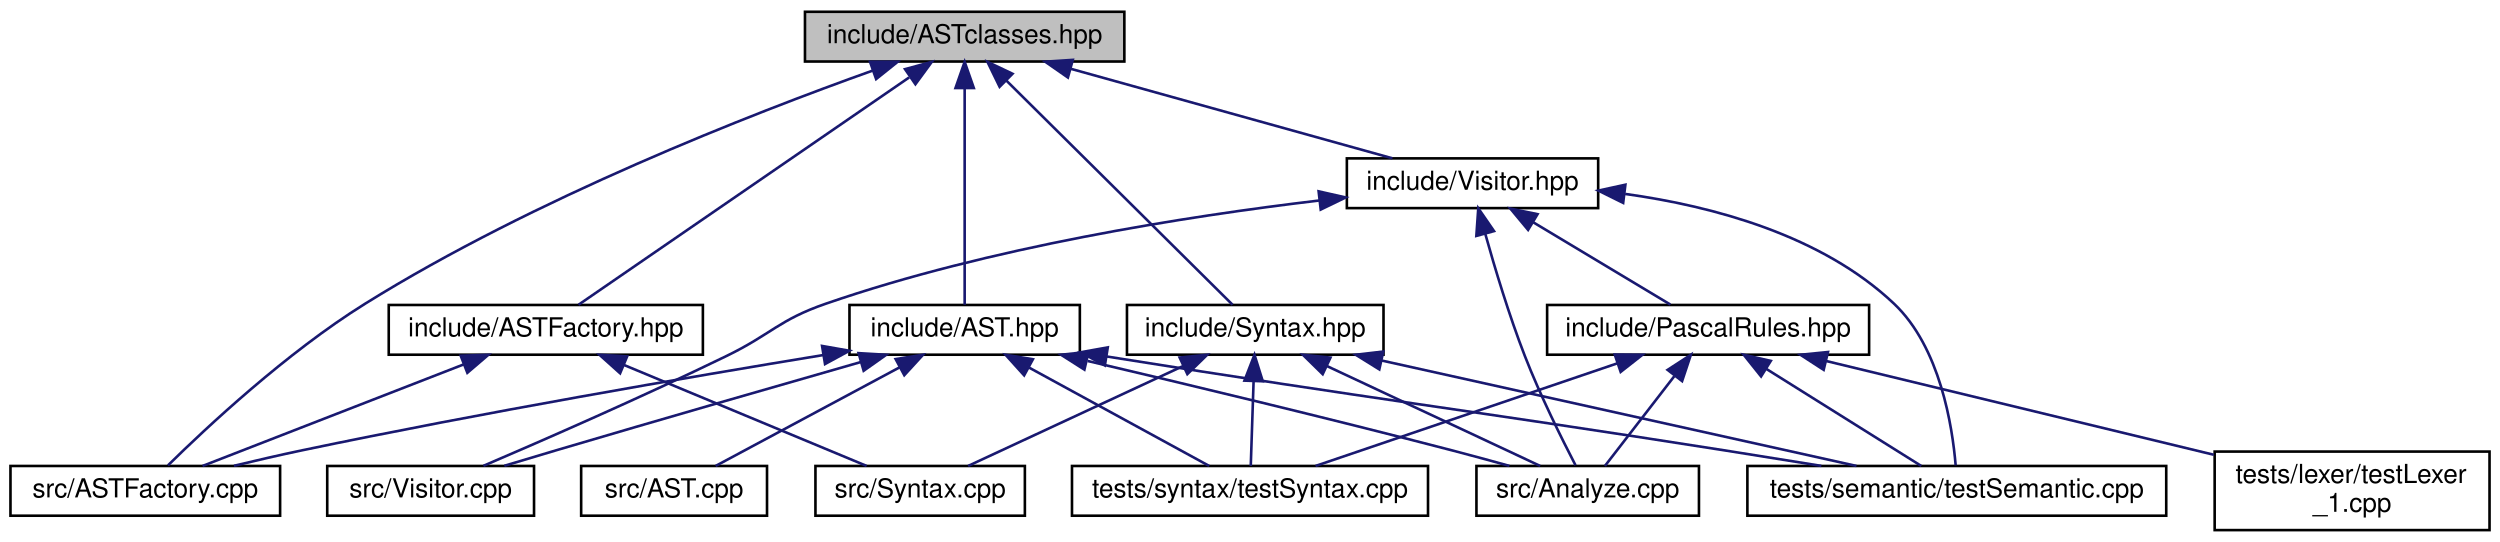
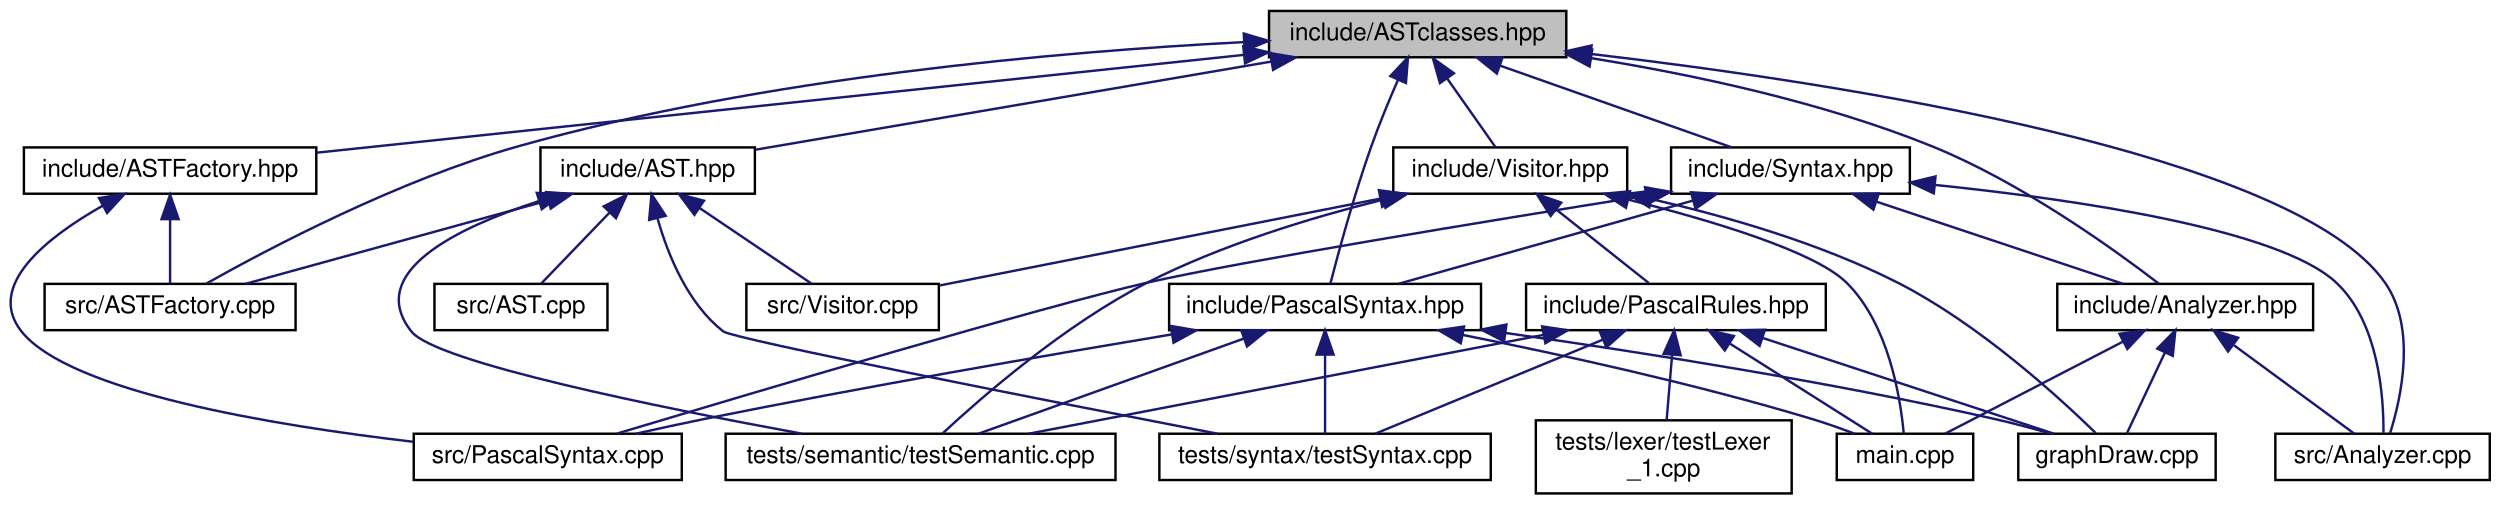
- <svg xmlns="http://www.w3.org/2000/svg" xmlns:xlink="http://www.w3.org/1999/xlink" width="955pt" height="207pt" viewBox="0.00 0.00 955.00 207.00">
+ <svg xmlns="http://www.w3.org/2000/svg" xmlns:xlink="http://www.w3.org/1999/xlink" width="1026pt" height="207pt" viewBox="0.00 0.00 1025.61 207.00">
  <g id="graph0" class="graph" transform="scale(1 1) rotate(0) translate(4 203)">
    <g id="node1" class="node">
      <g id="a_node1">
        <a xlink:title="Базовые классы ДАС: абстрактный посетитель и абстрактный узел">
-           <polygon fill="#bfbfbf" stroke="black" points="303.5,-179.5 303.5,-198.5 425.5,-198.5 425.5,-179.5 303.5,-179.5" />
-           <text text-anchor="middle" x="364.5" y="-186.5" font-family="Helvetica,sans-Serif" font-size="10.00">include/ASTclasses.hpp</text>
+           <polygon fill="#bfbfbf" stroke="black" points="516.61,-179.5 516.61,-198.5 638.61,-198.5 638.61,-179.5 516.61,-179.5" />
+           <text text-anchor="middle" x="577.61" y="-186.5" font-family="Helvetica,sans-Serif" font-size="10.00">include/ASTclasses.hpp</text>
        </a>
      </g>
    </g>
    <g id="node2" class="node">
      <g id="a_node2">
        <a xlink:href="../../d4/dcb/_a_s_t_8hpp.html" target="_top" xlink:title="Узлы ДАС">
-           <polygon fill="none" stroke="black" points="320.5,-67.5 320.5,-86.5 408.5,-86.5 408.5,-67.5 320.5,-67.5" />
-           <text text-anchor="middle" x="364.5" y="-74.5" font-family="Helvetica,sans-Serif" font-size="10.00">include/AST.hpp</text>
+           <polygon fill="none" stroke="black" points="217.61,-123.5 217.61,-142.5 305.61,-142.5 305.61,-123.5 217.61,-123.5" />
+           <text text-anchor="middle" x="261.61" y="-130.5" font-family="Helvetica,sans-Serif" font-size="10.00">include/AST.hpp</text>
        </a>
      </g>
    </g>
    <g id="edge1" class="edge">
-       <path fill="none" stroke="midnightblue" d="M364.5,-169.35C364.5,-145.25 364.5,-104.31 364.5,-86.59" />
-       <polygon fill="midnightblue" stroke="midnightblue" points="361,-169.37 364.5,-179.37 368,-169.37 361,-169.37" />
+       <path fill="none" stroke="midnightblue" d="M517.54,-177.74C455.78,-167.18 361.06,-151 305.83,-141.56" />
+       <polygon fill="midnightblue" stroke="midnightblue" points="517.09,-181.21 527.53,-179.44 518.27,-174.31 517.09,-181.21" />
    </g>
    <g id="node4" class="node">
      <g id="a_node4">
        <a xlink:href="../../d4/dfc/_a_s_t_factory_8cpp.html" target="_top" xlink:title=" ">
-           <polygon fill="none" stroke="black" points="0,-6 0,-25 103,-25 103,-6 0,-6" />
-           <text text-anchor="middle" x="51.5" y="-13" font-family="Helvetica,sans-Serif" font-size="10.00">src/ASTFactory.cpp</text>
+           <polygon fill="none" stroke="black" points="14.11,-67.5 14.11,-86.5 117.11,-86.5 117.11,-67.5 14.11,-67.5" />
+           <text text-anchor="middle" x="65.61" y="-74.5" font-family="Helvetica,sans-Serif" font-size="10.00">src/ASTFactory.cpp</text>
+         </a>
+       </g>
+     </g>
+     <g id="edge36" class="edge">
+       <path fill="none" stroke="midnightblue" d="M506.11,-185.72C430.83,-181.84 309.48,-171.35 208.61,-143 159.51,-129.2 105.84,-100.88 80.47,-86.61" />
+       <polygon fill="midnightblue" stroke="midnightblue" points="506.25,-189.23 516.41,-186.23 506.6,-182.24 506.25,-189.23" />
+     </g>
+     <g id="node8" class="node">
+       <g id="a_node8">
+         <a xlink:href="../../d4/d0d/_a_s_t_factory_8hpp.html" target="_top" xlink:title="Простая Фабрика для AST-узлов">
+           <polygon fill="none" stroke="black" points="5.61,-123.5 5.61,-142.5 125.61,-142.5 125.61,-123.5 5.61,-123.5" />
+           <text text-anchor="middle" x="65.61" y="-130.5" font-family="Helvetica,sans-Serif" font-size="10.00">include/ASTFactory.hpp</text>
+         </a>
+       </g>
+     </g>
+     <g id="edge7" class="edge">
+       <path fill="none" stroke="midnightblue" d="M506.2,-180.47C404.73,-169.77 220.63,-150.35 125.74,-140.34" />
+       <polygon fill="midnightblue" stroke="midnightblue" points="506.04,-183.97 516.35,-181.54 506.78,-177.01 506.04,-183.97" />
+     </g>
+     <g id="node10" class="node">
+       <g id="a_node10">
+         <a xlink:href="../../d8/d7a/_analyzer_8hpp.html" target="_top" xlink:title="Анализатор исходного кода">
+           <polygon fill="none" stroke="black" points="840.11,-67.5 840.11,-86.5 945.11,-86.5 945.11,-67.5 840.11,-67.5" />
+           <text text-anchor="middle" x="892.61" y="-74.5" font-family="Helvetica,sans-Serif" font-size="10.00">include/Analyzer.hpp</text>
+         </a>
+       </g>
+     </g>
+     <g id="edge10" class="edge">
+       <path fill="none" stroke="midnightblue" d="M648.92,-179.12C690.69,-172.38 743.86,-161.1 788.61,-143 825.32,-128.15 863.58,-100.57 881.77,-86.59" />
+       <polygon fill="midnightblue" stroke="midnightblue" points="648.17,-175.7 638.83,-180.7 649.25,-182.61 648.17,-175.7" />
+     </g>
+     <g id="node13" class="node">
+       <g id="a_node13">
+         <a xlink:href="../../d9/df3/_analyzer_8cpp.html" target="_top" xlink:title=" ">
+           <polygon fill="none" stroke="black" points="929.61,-6 929.61,-25 1017.61,-25 1017.61,-6 929.61,-6" />
+           <text text-anchor="middle" x="973.61" y="-13" font-family="Helvetica,sans-Serif" font-size="10.00">src/Analyzer.cpp</text>
+         </a>
+       </g>
+     </g>
+     <g id="edge37" class="edge">
+       <path fill="none" stroke="midnightblue" d="M648.75,-180.85C752.63,-168.7 937.54,-140.03 974.61,-87 987.65,-68.34 981.21,-39.58 976.71,-25.24" />
+       <polygon fill="midnightblue" stroke="midnightblue" points="648.19,-177.39 638.65,-182.01 648.99,-184.34 648.19,-177.39" />
+     </g>
+     <g id="node14" class="node">
+       <g id="a_node14">
+         <a xlink:href="../../df/ded/_pascal_syntax_8hpp.html" target="_top" xlink:title=" ">
+           <polygon fill="none" stroke="black" points="475.61,-67.5 475.61,-86.5 603.61,-86.5 603.61,-67.5 475.61,-67.5" />
+           <text text-anchor="middle" x="539.61" y="-74.5" font-family="Helvetica,sans-Serif" font-size="10.00">include/PascalSyntax.hpp</text>
+         </a>
+       </g>
+     </g>
+     <g id="edge14" class="edge">
+       <path fill="none" stroke="midnightblue" d="M569.54,-170.21C565.96,-162.01 561.84,-152.1 558.61,-143 551.51,-123.06 545,-99.03 541.76,-86.51" />
+       <polygon fill="midnightblue" stroke="midnightblue" points="566.4,-171.78 573.66,-179.49 572.8,-168.93 566.4,-171.78" />
+     </g>
+     <g id="node15" class="node">
+       <g id="a_node15">
+         <a xlink:href="../../df/d3f/_syntax_8hpp.html" target="_top" xlink:title="Синтаксический анализатор">
+           <polygon fill="none" stroke="black" points="681.61,-123.5 681.61,-142.5 779.61,-142.5 779.61,-123.5 681.61,-123.5" />
+           <text text-anchor="middle" x="730.61" y="-130.5" font-family="Helvetica,sans-Serif" font-size="10.00">include/Syntax.hpp</text>
+         </a>
+       </g>
+     </g>
+     <g id="edge20" class="edge">
+       <path fill="none" stroke="midnightblue" d="M611.49,-176.04C640.28,-165.88 680.89,-151.55 706.48,-142.52" />
+       <polygon fill="midnightblue" stroke="midnightblue" points="610.11,-172.81 601.85,-179.44 612.44,-179.42 610.11,-172.81" />
+     </g>
+     <g id="node16" class="node">
+       <g id="a_node16">
+         <a xlink:href="../../db/d42/_visitor_8hpp.html" target="_top" xlink:title="Посетители для обхода ДАС">
+           <polygon fill="none" stroke="black" points="567.61,-123.5 567.61,-142.5 663.61,-142.5 663.61,-123.5 567.61,-123.5" />
+           <text text-anchor="middle" x="615.61" y="-130.5" font-family="Helvetica,sans-Serif" font-size="10.00">include/Visitor.hpp</text>
        </a>
      </g>
    </g>
    <g id="edge25" class="edge">
-       <path fill="none" stroke="midnightblue" d="M329.37,-176.04C283.06,-159.51 199.94,-127.11 135.5,-87 105.44,-68.29 74.72,-39.55 60.16,-25.23" />
-       <polygon fill="midnightblue" stroke="midnightblue" points="328.35,-179.4 338.94,-179.42 330.68,-172.8 328.35,-179.4" />
-     </g>
-     <g id="node9" class="node">
-       <g id="a_node9">
-         <a xlink:href="../../d4/d0d/_a_s_t_factory_8hpp.html" target="_top" xlink:title="Простая Фабрика для AST-узлов">
-           <polygon fill="none" stroke="black" points="144.5,-67.5 144.5,-86.5 264.5,-86.5 264.5,-67.5 144.5,-67.5" />
-           <text text-anchor="middle" x="204.5" y="-74.5" font-family="Helvetica,sans-Serif" font-size="10.00">include/ASTFactory.hpp</text>
-         </a>
-       </g>
-     </g>
-     <g id="edge8" class="edge">
-       <path fill="none" stroke="midnightblue" d="M343.29,-173.42C309.45,-150.15 244.28,-105.35 217,-86.59" />
-       <polygon fill="midnightblue" stroke="midnightblue" points="341.72,-176.59 351.95,-179.37 345.69,-170.82 341.72,-176.59" />
-     </g>
-     <g id="node11" class="node">
-       <g id="a_node11">
-         <a xlink:href="../../df/d3f/_syntax_8hpp.html" target="_top" xlink:title="Синтаксический анализатор">
-           <polygon fill="none" stroke="black" points="426.5,-67.5 426.5,-86.5 524.5,-86.5 524.5,-67.5 426.5,-67.5" />
-           <text text-anchor="middle" x="475.5" y="-74.5" font-family="Helvetica,sans-Serif" font-size="10.00">include/Syntax.hpp</text>
-         </a>
-       </g>
-     </g>
-     <g id="edge11" class="edge">
-       <path fill="none" stroke="midnightblue" d="M380.44,-172.21C404.23,-148.63 448.22,-105.03 466.83,-86.59" />
-       <polygon fill="midnightblue" stroke="midnightblue" points="377.85,-169.84 373.21,-179.37 382.78,-174.82 377.85,-169.84" />
-     </g>
-     <g id="node12" class="node">
-       <g id="a_node12">
-         <a xlink:href="../../db/d42/_visitor_8hpp.html" target="_top" xlink:title="Посетители для обхода ДАС">
-           <polygon fill="none" stroke="black" points="510.5,-123.5 510.5,-142.5 606.5,-142.5 606.5,-123.5 510.5,-123.5" />
-           <text text-anchor="middle" x="558.5" y="-130.5" font-family="Helvetica,sans-Serif" font-size="10.00">include/Visitor.hpp</text>
-         </a>
-       </g>
-     </g>
-     <g id="edge16" class="edge">
-       <path fill="none" stroke="midnightblue" d="M405.1,-176.7C441.72,-166.51 494.76,-151.74 527.9,-142.52" />
-       <polygon fill="midnightblue" stroke="midnightblue" points="403.94,-173.39 395.24,-179.44 405.81,-180.13 403.94,-173.39" />
+       <path fill="none" stroke="midnightblue" d="M589.67,-170.86C596.25,-161.5 604.12,-150.33 609.45,-142.75" />
+       <polygon fill="midnightblue" stroke="midnightblue" points="586.77,-168.89 583.88,-179.08 592.5,-172.92 586.77,-168.89" />
    </g>
    <g id="node3" class="node">
      <g id="a_node3">
        <a xlink:href="../../d0/d91/_a_s_t_8cpp.html" target="_top" xlink:title=" ">
-           <polygon fill="none" stroke="black" points="218,-6 218,-25 289,-25 289,-6 218,-6" />
-           <text text-anchor="middle" x="253.5" y="-13" font-family="Helvetica,sans-Serif" font-size="10.00">src/AST.cpp</text>
+           <polygon fill="none" stroke="black" points="174.11,-67.5 174.11,-86.5 245.11,-86.5 245.11,-67.5 174.11,-67.5" />
+           <text text-anchor="middle" x="209.61" y="-74.5" font-family="Helvetica,sans-Serif" font-size="10.00">src/AST.cpp</text>
        </a>
      </g>
    </g>
    <g id="edge2" class="edge">
-       <path fill="none" stroke="midnightblue" d="M339.71,-62.71C318.21,-51.19 287.74,-34.86 269.37,-25.01" />
-       <polygon fill="midnightblue" stroke="midnightblue" points="338.13,-65.84 348.6,-67.48 341.44,-59.67 338.13,-65.84" />
+       <path fill="none" stroke="midnightblue" d="M245.93,-115.72C236.76,-106.2 225.55,-94.56 218.03,-86.75" />
+       <polygon fill="midnightblue" stroke="midnightblue" points="243.56,-118.31 253.02,-123.08 248.6,-113.45 243.56,-118.31" />
    </g>
    <g id="edge3" class="edge">
-       <path fill="none" stroke="midnightblue" d="M310.58,-67.39C259.23,-58.96 179.86,-45.33 111.5,-31 103,-29.22 93.88,-27.11 85.37,-25.07" />
-       <polygon fill="midnightblue" stroke="midnightblue" points="310.03,-70.85 320.47,-69.01 311.16,-63.94 310.03,-70.85" />
+       <path fill="none" stroke="midnightblue" d="M220.59,-120.7C183.59,-110.51 130.01,-95.74 96.52,-86.52" />
+       <polygon fill="midnightblue" stroke="midnightblue" points="219.98,-124.16 230.55,-123.44 221.84,-117.41 219.98,-124.16" />
    </g>
    <g id="node5" class="node">
      <g id="a_node5">
-         <a xlink:href="../../d3/d0a/_analyze_8cpp.html" target="_top" xlink:title=" ">
-           <polygon fill="none" stroke="black" points="560,-6 560,-25 645,-25 645,-6 560,-6" />
-           <text text-anchor="middle" x="602.5" y="-13" font-family="Helvetica,sans-Serif" font-size="10.00">src/Analyze.cpp</text>
+         <a xlink:href="../../dc/d65/_visitor_8cpp.html" target="_top" xlink:title=" ">
+           <polygon fill="none" stroke="black" points="302.11,-67.5 302.11,-86.5 381.11,-86.5 381.11,-67.5 302.11,-67.5" />
+           <text text-anchor="middle" x="341.61" y="-74.5" font-family="Helvetica,sans-Serif" font-size="10.00">src/Visitor.cpp</text>
        </a>
      </g>
    </g>
    <g id="edge4" class="edge">
-       <path fill="none" stroke="midnightblue" d="M411.47,-65.11C449.14,-56.26 503.33,-43.28 550.5,-31 557.67,-29.13 565.36,-27.04 572.58,-25.03" />
-       <polygon fill="midnightblue" stroke="midnightblue" points="410.24,-61.8 401.3,-67.49 411.83,-68.62 410.24,-61.8" />
+       <path fill="none" stroke="midnightblue" d="M282.91,-117.62C297.52,-107.76 316.43,-94.99 328.78,-86.65" />
+       <polygon fill="midnightblue" stroke="midnightblue" points="280.79,-114.83 274.46,-123.32 284.71,-120.63 280.79,-114.83" />
    </g>
    <g id="node6" class="node">
      <g id="a_node6">
-         <a xlink:href="../../dc/d65/_visitor_8cpp.html" target="_top" xlink:title=" ">
-           <polygon fill="none" stroke="black" points="121,-6 121,-25 200,-25 200,-6 121,-6" />
-           <text text-anchor="middle" x="160.5" y="-13" font-family="Helvetica,sans-Serif" font-size="10.00">src/Visitor.cpp</text>
+         <a xlink:href="../../db/df9/test_semantic_8cpp.html" target="_top" xlink:title=" ">
+           <polygon fill="none" stroke="black" points="293.61,-6 293.61,-25 453.61,-25 453.61,-6 293.61,-6" />
+           <text text-anchor="middle" x="373.61" y="-13" font-family="Helvetica,sans-Serif" font-size="10.00">tests/semantic/testSemantic.cpp</text>
        </a>
      </g>
    </g>
    <g id="edge5" class="edge">
-       <path fill="none" stroke="midnightblue" d="M324.82,-64.7C293.27,-55.68 248.02,-42.67 208.5,-31 202.07,-29.1 195.17,-27.03 188.66,-25.07" />
-       <polygon fill="midnightblue" stroke="midnightblue" points="323.98,-68.1 334.56,-67.48 325.91,-61.37 323.98,-68.1" />
+       <path fill="none" stroke="midnightblue" d="M216.84,-120.42C183.09,-109.48 145.6,-91.14 164.61,-67 174.58,-54.33 266.26,-35.77 324.84,-25.03" />
+       <polygon fill="midnightblue" stroke="midnightblue" points="216.09,-123.85 226.67,-123.45 218.14,-117.16 216.09,-123.85" />
    </g>
    <g id="node7" class="node">
      <g id="a_node7">
-         <a xlink:href="../../db/df9/test_semantic_8cpp.html" target="_top" xlink:title=" ">
-           <polygon fill="none" stroke="black" points="663.5,-6 663.5,-25 823.5,-25 823.5,-6 663.5,-6" />
-           <text text-anchor="middle" x="743.5" y="-13" font-family="Helvetica,sans-Serif" font-size="10.00">tests/semantic/testSemantic.cpp</text>
+         <a xlink:href="../../dd/de9/test_syntax_8cpp.html" target="_top" xlink:title=" ">
+           <polygon fill="none" stroke="black" points="471.61,-6 471.61,-25 607.61,-25 607.61,-6 471.61,-6" />
+           <text text-anchor="middle" x="539.61" y="-13" font-family="Helvetica,sans-Serif" font-size="10.00">tests/syntax/testSyntax.cpp</text>
        </a>
      </g>
    </g>
    <g id="edge6" class="edge">
-       <path fill="none" stroke="midnightblue" d="M418.85,-66.81C524.37,-49.92 552.44,-47.06 654.5,-31 666.56,-29.1 679.54,-27.01 691.75,-25.03" />
-       <polygon fill="midnightblue" stroke="midnightblue" points="418.06,-63.39 408.74,-68.43 419.17,-70.3 418.06,-63.39" />
-     </g>
-     <g id="node8" class="node">
-       <g id="a_node8">
-         <a xlink:href="../../dd/de9/test_syntax_8cpp.html" target="_top" xlink:title=" ">
-           <polygon fill="none" stroke="black" points="405.5,-6 405.5,-25 541.5,-25 541.5,-6 405.5,-6" />
-           <text text-anchor="middle" x="473.5" y="-13" font-family="Helvetica,sans-Serif" font-size="10.00">tests/syntax/testSyntax.cpp</text>
-         </a>
-       </g>
-     </g>
-     <g id="edge7" class="edge">
-       <path fill="none" stroke="midnightblue" d="M389.13,-62.56C410.22,-51.04 439.96,-34.81 457.91,-25.01" />
-       <polygon fill="midnightblue" stroke="midnightblue" points="387.22,-59.61 380.12,-67.48 390.57,-65.76 387.22,-59.61" />
+       <path fill="none" stroke="midnightblue" d="M265.7,-113.21C269.92,-98.4 278.01,-78.42 292.61,-67 296.62,-63.86 425.53,-38.56 495.48,-25" />
+       <polygon fill="midnightblue" stroke="midnightblue" points="262.21,-112.74 263.18,-123.29 269,-114.44 262.21,-112.74" />
+     </g>
+     <g id="edge8" class="edge">
+       <path fill="none" stroke="midnightblue" d="M65.61,-112.8C65.61,-103.91 65.61,-93.78 65.61,-86.75" />
+       <polygon fill="midnightblue" stroke="midnightblue" points="62.11,-113.08 65.61,-123.08 69.11,-113.08 62.11,-113.08" />
+     </g>
+     <g id="node9" class="node">
+       <g id="a_node9">
+         <a xlink:href="../../dd/d15/_pascal_syntax_8cpp.html" target="_top" xlink:title=" ">
+           <polygon fill="none" stroke="black" points="165.61,-6 165.61,-25 275.61,-25 275.61,-6 165.61,-6" />
+           <text text-anchor="middle" x="220.61" y="-13" font-family="Helvetica,sans-Serif" font-size="10.00">src/PascalSyntax.cpp</text>
+         </a>
+       </g>
    </g>
    <g id="edge9" class="edge">
-       <path fill="none" stroke="midnightblue" d="M173.08,-63.78C143.35,-52.22 99.49,-35.16 73.38,-25.01" />
-       <polygon fill="midnightblue" stroke="midnightblue" points="171.99,-67.11 182.58,-67.48 174.53,-60.59 171.99,-67.11" />
-     </g>
-     <g id="node10" class="node">
-       <g id="a_node10">
-         <a xlink:href="../../d1/daa/_syntax_8cpp.html" target="_top" xlink:title=" ">
-           <polygon fill="none" stroke="black" points="307.5,-6 307.5,-25 387.5,-25 387.5,-6 307.5,-6" />
-           <text text-anchor="middle" x="347.5" y="-13" font-family="Helvetica,sans-Serif" font-size="10.00">src/Syntax.cpp</text>
-         </a>
-       </g>
-     </g>
-     <g id="edge10" class="edge">
-       <path fill="none" stroke="midnightblue" d="M234.23,-63.63C262.01,-52.07 302.75,-35.12 327.05,-25.01" />
-       <polygon fill="midnightblue" stroke="midnightblue" points="232.88,-60.4 224.99,-67.48 235.57,-66.86 232.88,-60.4" />
+       <path fill="none" stroke="midnightblue" d="M37.9,-118.55C15.39,-105.8 -10.36,-85.86 4.61,-67 24.32,-42.15 108.12,-28.37 165.35,-21.7" />
+       <polygon fill="midnightblue" stroke="midnightblue" points="36.43,-121.73 46.9,-123.38 39.75,-115.57 36.43,-121.73" />
+     </g>
+     <g id="node11" class="node">
+       <g id="a_node11">
+         <a xlink:href="../../d3/db4/graph_draw_8cpp.html" target="_top" xlink:title=" ">
+           <polygon fill="none" stroke="black" points="824.11,-6 824.11,-25 905.11,-25 905.11,-6 824.11,-6" />
+           <text text-anchor="middle" x="864.61" y="-13" font-family="Helvetica,sans-Serif" font-size="10.00">graphDraw.cpp</text>
+         </a>
+       </g>
+     </g>
+     <g id="edge11" class="edge">
+       <path fill="none" stroke="midnightblue" d="M884.29,-58.33C879.11,-47.33 872.68,-33.66 868.61,-25.01" />
+       <polygon fill="midnightblue" stroke="midnightblue" points="881.17,-59.92 888.59,-67.48 887.5,-56.94 881.17,-59.92" />
+     </g>
+     <g id="node12" class="node">
+       <g id="a_node12">
+         <a xlink:href="../../df/d0a/main_8cpp.html" target="_top" xlink:title=" ">
+           <polygon fill="none" stroke="black" points="749.61,-6 749.61,-25 805.61,-25 805.61,-6 749.61,-6" />
+           <text text-anchor="middle" x="777.61" y="-13" font-family="Helvetica,sans-Serif" font-size="10.00">main.cpp</text>
+         </a>
+       </g>
    </g>
    <g id="edge12" class="edge">
-       <path fill="none" stroke="midnightblue" d="M502.88,-63.17C527.52,-51.63 563.04,-34.99 584.34,-25.01" />
-       <polygon fill="midnightblue" stroke="midnightblue" points="501.27,-60.06 493.7,-67.48 504.24,-66.4 501.27,-60.06" />
-     </g>
-     <g id="edge14" class="edge">
-       <path fill="none" stroke="midnightblue" d="M523.88,-65.26C575.87,-53.72 657.44,-35.61 705.17,-25.01" />
-       <polygon fill="midnightblue" stroke="midnightblue" points="522.9,-61.89 513.9,-67.48 524.42,-68.72 522.9,-61.89" />
+       <path fill="none" stroke="midnightblue" d="M867.22,-62.87C844.93,-51.33 813.17,-34.9 794.05,-25.01" />
+       <polygon fill="midnightblue" stroke="midnightblue" points="865.64,-65.99 876.13,-67.48 868.86,-59.77 865.64,-65.99" />
+     </g>
+     <g id="edge13" class="edge">
+       <path fill="none" stroke="midnightblue" d="M912.63,-61.29C928.16,-49.88 949.16,-34.46 962.02,-25.01" />
+       <polygon fill="midnightblue" stroke="midnightblue" points="910.2,-58.73 904.21,-67.48 914.34,-64.38 910.2,-58.73" />
+     </g>
+     <g id="edge18" class="edge">
+       <path fill="none" stroke="midnightblue" d="M506.36,-64.08C474.09,-52.52 425.92,-35.25 397.34,-25.01" />
+       <polygon fill="midnightblue" stroke="midnightblue" points="505.23,-67.4 515.82,-67.48 507.59,-60.81 505.23,-67.4" />
+     </g>
+     <g id="edge19" class="edge">
+       <path fill="none" stroke="midnightblue" d="M539.61,-57.32C539.61,-46.5 539.61,-33.4 539.61,-25.01" />
+       <polygon fill="midnightblue" stroke="midnightblue" points="536.11,-57.48 539.61,-67.48 543.11,-57.48 536.11,-57.48" />
+     </g>
+     <g id="edge17" class="edge">
+       <path fill="none" stroke="midnightblue" d="M476.7,-65.77C424.99,-57.15 349.88,-44.15 284.61,-31 275.56,-29.18 265.83,-27.06 256.76,-25.01" />
+       <polygon fill="midnightblue" stroke="midnightblue" points="476.28,-69.24 486.72,-67.43 477.43,-62.34 476.28,-69.24" />
    </g>
    <g id="edge15" class="edge">
-       <path fill="none" stroke="midnightblue" d="M474.87,-57.32C474.51,-46.5 474.07,-33.4 473.79,-25.01" />
-       <polygon fill="midnightblue" stroke="midnightblue" points="471.38,-57.6 475.21,-67.48 478.38,-57.36 471.38,-57.6" />
-     </g>
-     <g id="edge13" class="edge">
-       <path fill="none" stroke="midnightblue" d="M447.91,-63.17C423.07,-51.63 387.27,-34.99 365.81,-25.01" />
-       <polygon fill="midnightblue" stroke="midnightblue" points="446.62,-66.43 457.16,-67.48 449.57,-60.09 446.62,-66.43" />
+       <path fill="none" stroke="midnightblue" d="M613.77,-66.33C669.38,-58.48 747.19,-46.23 814.61,-31 822.01,-29.33 829.94,-27.19 837.25,-25.07" />
+       <polygon fill="midnightblue" stroke="midnightblue" points="613.07,-62.89 603.65,-67.74 614.04,-69.82 613.07,-62.89" />
+     </g>
+     <g id="edge16" class="edge">
+       <path fill="none" stroke="midnightblue" d="M596.09,-65.54C636.46,-57.52 691.86,-45.4 739.61,-31 745.28,-29.29 751.33,-27.14 756.88,-25.02" />
+       <polygon fill="midnightblue" stroke="midnightblue" points="595.3,-62.13 586.17,-67.49 596.65,-68.99 595.3,-62.13" />
+     </g>
+     <g id="edge24" class="edge">
+       <path fill="none" stroke="midnightblue" d="M671.14,-122.65C605.63,-112.2 504.53,-95.64 466.61,-87 424.48,-77.4 304.36,-41.69 249.08,-25.09" />
+       <polygon fill="midnightblue" stroke="midnightblue" points="670.91,-126.15 681.34,-124.27 672.01,-119.24 670.91,-126.15" />
+     </g>
+     <g id="edge21" class="edge">
+       <path fill="none" stroke="midnightblue" d="M766.09,-120.17C796.59,-110 839.85,-95.59 867.06,-86.52" />
+       <polygon fill="midnightblue" stroke="midnightblue" points="764.65,-116.96 756.27,-123.44 766.87,-123.6 764.65,-116.96" />
+     </g>
+     <g id="edge23" class="edge">
+       <path fill="none" stroke="midnightblue" d="M790.03,-127.09C848.15,-121.09 931.23,-108.91 954.61,-87 972,-70.71 974.09,-40.32 973.98,-25.33" />
+       <polygon fill="midnightblue" stroke="midnightblue" points="789.45,-123.63 779.85,-128.11 790.15,-130.6 789.45,-123.63" />
    </g>
    <g id="edge22" class="edge">
-       <path fill="none" stroke="midnightblue" d="M563.36,-113.72C567.04,-100.56 572.48,-82.47 578.5,-67 584.34,-51.98 592.7,-35.21 597.85,-25.27" />
-       <polygon fill="midnightblue" stroke="midnightblue" points="559.96,-112.88 560.7,-123.45 566.71,-114.72 559.96,-112.88" />
-     </g>
-     <g id="edge23" class="edge">
-       <path fill="none" stroke="midnightblue" d="M499.89,-126.4C449.03,-120.36 373.95,-108.55 311.5,-87 293.46,-80.77 290.67,-75.34 273.5,-67 241.42,-51.41 203.43,-34.8 180.68,-25.06" />
-       <polygon fill="midnightblue" stroke="midnightblue" points="499.71,-129.91 510.05,-127.57 500.51,-122.95 499.71,-129.91" />
-     </g>
-     <g id="edge24" class="edge">
-       <path fill="none" stroke="midnightblue" d="M616.8,-128.92C650.68,-124.21 691.98,-113.03 719.5,-87 737.16,-70.3 741.82,-40.11 743.06,-25.24" />
-       <polygon fill="midnightblue" stroke="midnightblue" points="616.05,-125.49 606.55,-130.19 616.9,-132.44 616.05,-125.49" />
-     </g>
-     <g id="node13" class="node">
-       <g id="a_node13">
+       <path fill="none" stroke="midnightblue" d="M690.63,-120.7C654.58,-110.51 602.36,-95.74 569.73,-86.52" />
+       <polygon fill="midnightblue" stroke="midnightblue" points="689.77,-124.09 700.34,-123.44 691.67,-117.35 689.77,-124.09" />
+     </g>
+     <g id="edge34" class="edge">
+       <path fill="none" stroke="midnightblue" d="M562.28,-121.49C509.2,-111.03 428.95,-95.21 381.26,-85.82" />
+       <polygon fill="midnightblue" stroke="midnightblue" points="561.7,-124.94 572.19,-123.44 563.05,-118.08 561.7,-124.94" />
+     </g>
+     <g id="edge35" class="edge">
+       <path fill="none" stroke="midnightblue" d="M563.23,-121.02C533.85,-113.69 497.08,-102.52 466.61,-87 432.66,-69.72 398.42,-39.8 382.62,-25.12" />
+       <polygon fill="midnightblue" stroke="midnightblue" points="562.75,-124.51 573.3,-123.46 564.4,-117.71 562.75,-124.51" />
+     </g>
+     <g id="edge26" class="edge">
+       <path fill="none" stroke="midnightblue" d="M673.48,-121.31C704.55,-114.19 742.87,-103.12 774.61,-87 807.87,-70.1 840.82,-40 855.97,-25.2" />
+       <polygon fill="midnightblue" stroke="midnightblue" points="672.67,-117.91 663.67,-123.49 674.19,-124.74 672.67,-117.91" />
+     </g>
+     <g id="edge33" class="edge">
+       <path fill="none" stroke="midnightblue" d="M664.14,-121.06C698.49,-112.44 740.67,-99.77 753.61,-87 770.9,-69.92 775.74,-39.91 777.09,-25.17" />
+       <polygon fill="midnightblue" stroke="midnightblue" points="663.1,-117.71 654.23,-123.5 664.77,-124.51 663.1,-117.71" />
+     </g>
+     <g id="node17" class="node">
+       <g id="a_node17">
        <a xlink:href="../../db/dfd/_pascal_rules_8hpp.html" target="_top" xlink:title="Правила языка Паскаль">
-           <polygon fill="none" stroke="black" points="587,-67.5 587,-86.5 710,-86.5 710,-67.5 587,-67.5" />
-           <text text-anchor="middle" x="648.5" y="-74.5" font-family="Helvetica,sans-Serif" font-size="10.00">include/PascalRules.hpp</text>
-         </a>
-       </g>
-     </g>
-     <g id="edge17" class="edge">
-       <path fill="none" stroke="midnightblue" d="M581.54,-118.18C598.1,-108.24 619.92,-95.15 634.08,-86.65" />
-       <polygon fill="midnightblue" stroke="midnightblue" points="579.73,-115.18 572.96,-123.32 583.34,-121.18 579.73,-115.18" />
-     </g>
-     <g id="edge18" class="edge">
-       <path fill="none" stroke="midnightblue" d="M635.62,-59.34C626.98,-48.17 615.97,-33.93 609.08,-25.01" />
-       <polygon fill="midnightblue" stroke="midnightblue" points="633.02,-61.7 641.91,-67.48 638.56,-57.42 633.02,-61.7" />
-     </g>
-     <g id="edge20" class="edge">
-       <path fill="none" stroke="midnightblue" d="M670.71,-62.09C689.05,-50.6 714.48,-34.68 729.91,-25.01" />
-       <polygon fill="midnightblue" stroke="midnightblue" points="668.73,-59.2 662.11,-67.48 672.44,-65.13 668.73,-59.2" />
-     </g>
-     <g id="edge21" class="edge">
-       <path fill="none" stroke="midnightblue" d="M613.89,-64.23C579.87,-52.67 528.78,-35.3 498.53,-25.01" />
-       <polygon fill="midnightblue" stroke="midnightblue" points="612.83,-67.57 623.43,-67.48 615.09,-60.94 612.83,-67.57" />
-     </g>
-     <g id="node14" class="node">
-       <g id="a_node14">
+           <polygon fill="none" stroke="black" points="622.11,-67.5 622.11,-86.5 745.11,-86.5 745.11,-67.5 622.11,-67.5" />
+           <text text-anchor="middle" x="683.61" y="-74.5" font-family="Helvetica,sans-Serif" font-size="10.00">include/PascalRules.hpp</text>
+         </a>
+       </g>
+     </g>
+     <g id="edge27" class="edge">
+       <path fill="none" stroke="midnightblue" d="M634.37,-117.1C646.61,-107.38 662.16,-95.03 672.48,-86.83" />
+       <polygon fill="midnightblue" stroke="midnightblue" points="632.19,-114.36 626.53,-123.32 636.54,-119.85 632.19,-114.36" />
+     </g>
+     <g id="edge31" class="edge">
+       <path fill="none" stroke="midnightblue" d="M629.14,-65.55C569.08,-54.02 473.61,-35.69 417.94,-25.01" />
+       <polygon fill="midnightblue" stroke="midnightblue" points="628.71,-69.03 639.19,-67.48 630.03,-62.15 628.71,-69.03" />
+     </g>
+     <g id="edge32" class="edge">
+       <path fill="none" stroke="midnightblue" d="M653.67,-63.63C625.69,-52.07 584.67,-35.12 560.2,-25.01" />
+       <polygon fill="midnightblue" stroke="midnightblue" points="652.39,-66.89 662.97,-67.48 655.07,-60.42 652.39,-66.89" />
+     </g>
+     <g id="edge28" class="edge">
+       <path fill="none" stroke="midnightblue" d="M719.4,-64.23C754.59,-52.67 807.43,-35.3 838.72,-25.01" />
+       <polygon fill="midnightblue" stroke="midnightblue" points="717.95,-61.03 709.54,-67.48 720.13,-67.68 717.95,-61.03" />
+     </g>
+     <g id="edge29" class="edge">
+       <path fill="none" stroke="midnightblue" d="M705.83,-61.93C723.96,-50.46 748.96,-34.63 764.16,-25.01" />
+       <polygon fill="midnightblue" stroke="midnightblue" points="703.65,-59.17 697.07,-67.48 707.39,-65.08 703.65,-59.17" />
+     </g>
+     <g id="node18" class="node">
+       <g id="a_node18">
        <a xlink:href="../../d0/d0f/test_lexer__1_8cpp.html" target="_top" xlink:title=" ">
-           <polygon fill="none" stroke="black" points="842,-0.5 842,-30.5 947,-30.5 947,-0.5 842,-0.5" />
-           <text text-anchor="start" x="850" y="-18.5" font-family="Helvetica,sans-Serif" font-size="10.00">tests/lexer/testLexer</text>
-           <text text-anchor="middle" x="894.5" y="-7.5" font-family="Helvetica,sans-Serif" font-size="10.00">_1.cpp</text>
-         </a>
-       </g>
-     </g>
-     <g id="edge19" class="edge">
-       <path fill="none" stroke="midnightblue" d="M693.65,-65.08C735.43,-54.97 797.58,-39.94 841.66,-29.28" />
-       <polygon fill="midnightblue" stroke="midnightblue" points="692.64,-61.72 683.75,-67.48 694.29,-68.53 692.64,-61.72" />
+           <polygon fill="none" stroke="black" points="626.11,-0.5 626.11,-30.5 731.11,-30.5 731.11,-0.5 626.11,-0.5" />
+           <text text-anchor="start" x="634.11" y="-18.5" font-family="Helvetica,sans-Serif" font-size="10.00">tests/lexer/testLexer</text>
+           <text text-anchor="middle" x="678.61" y="-7.5" font-family="Helvetica,sans-Serif" font-size="10.00">_1.cpp</text>
+         </a>
+       </g>
+     </g>
+     <g id="edge30" class="edge">
+       <path fill="none" stroke="midnightblue" d="M682.03,-57.23C681.3,-48.59 680.45,-38.5 679.78,-30.52" />
+       <polygon fill="midnightblue" stroke="midnightblue" points="678.56,-57.8 682.89,-67.48 685.54,-57.22 678.56,-57.8" />
    </g>
  </g>
</svg>
